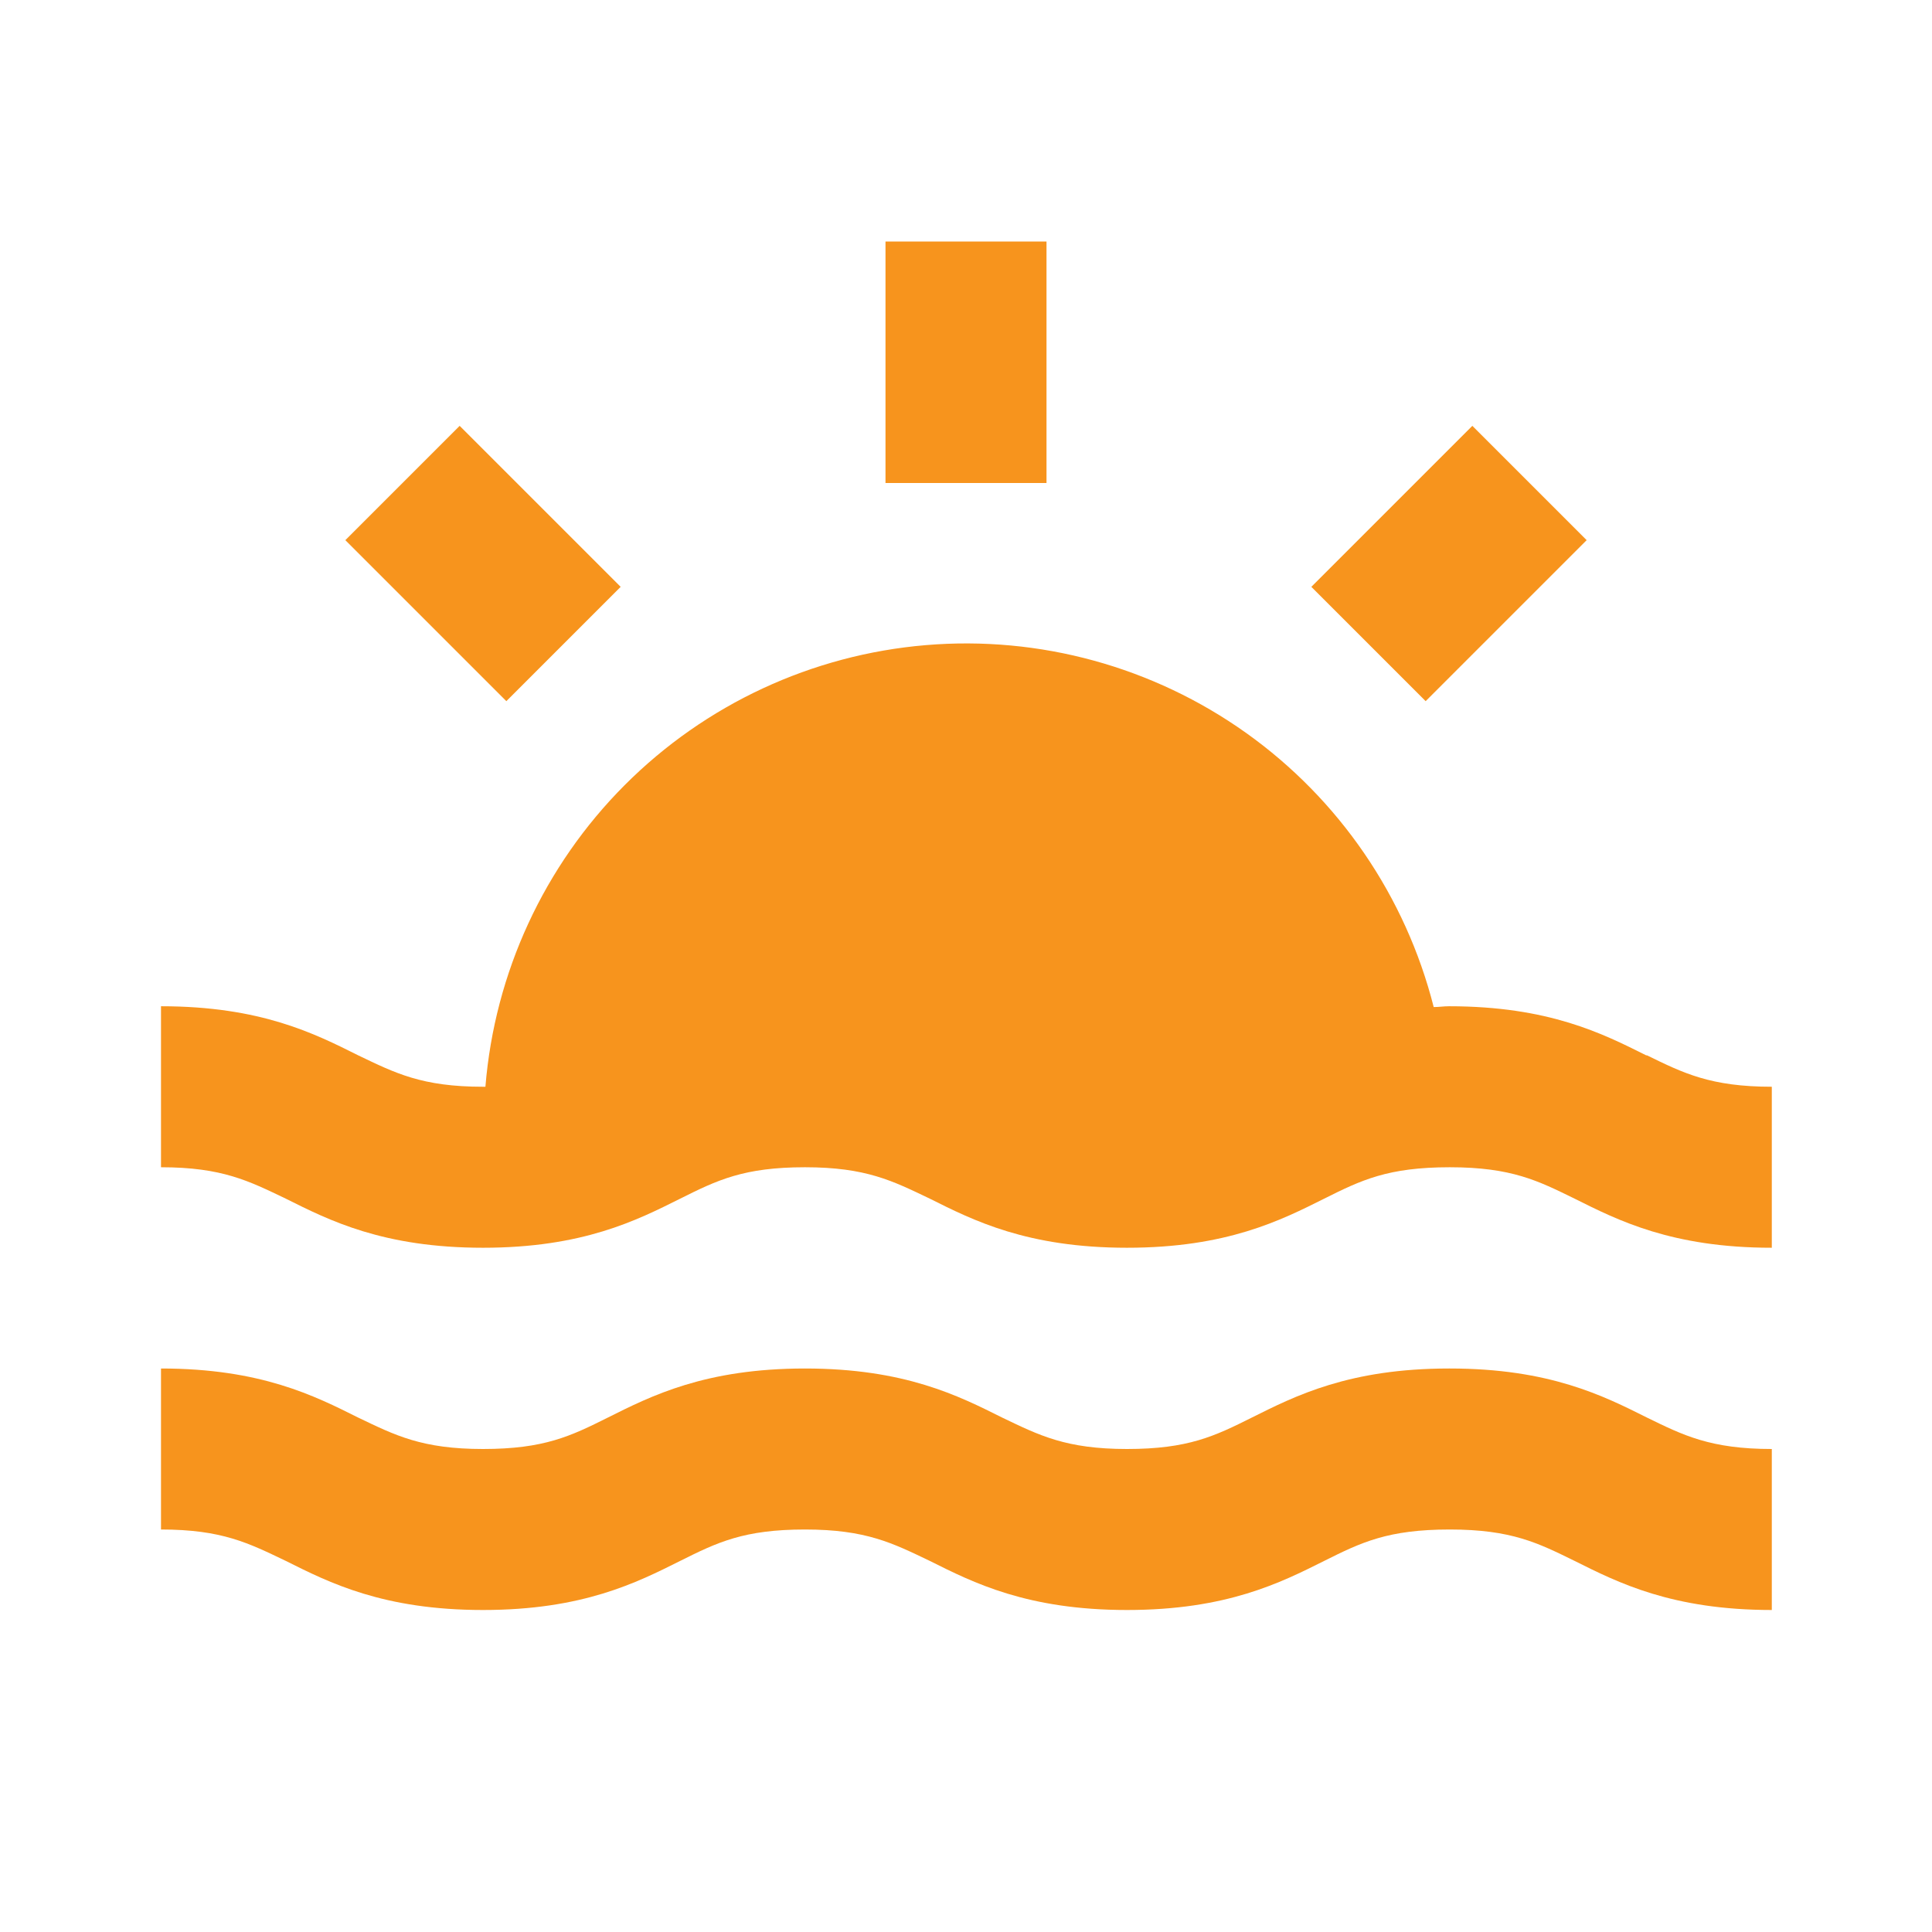
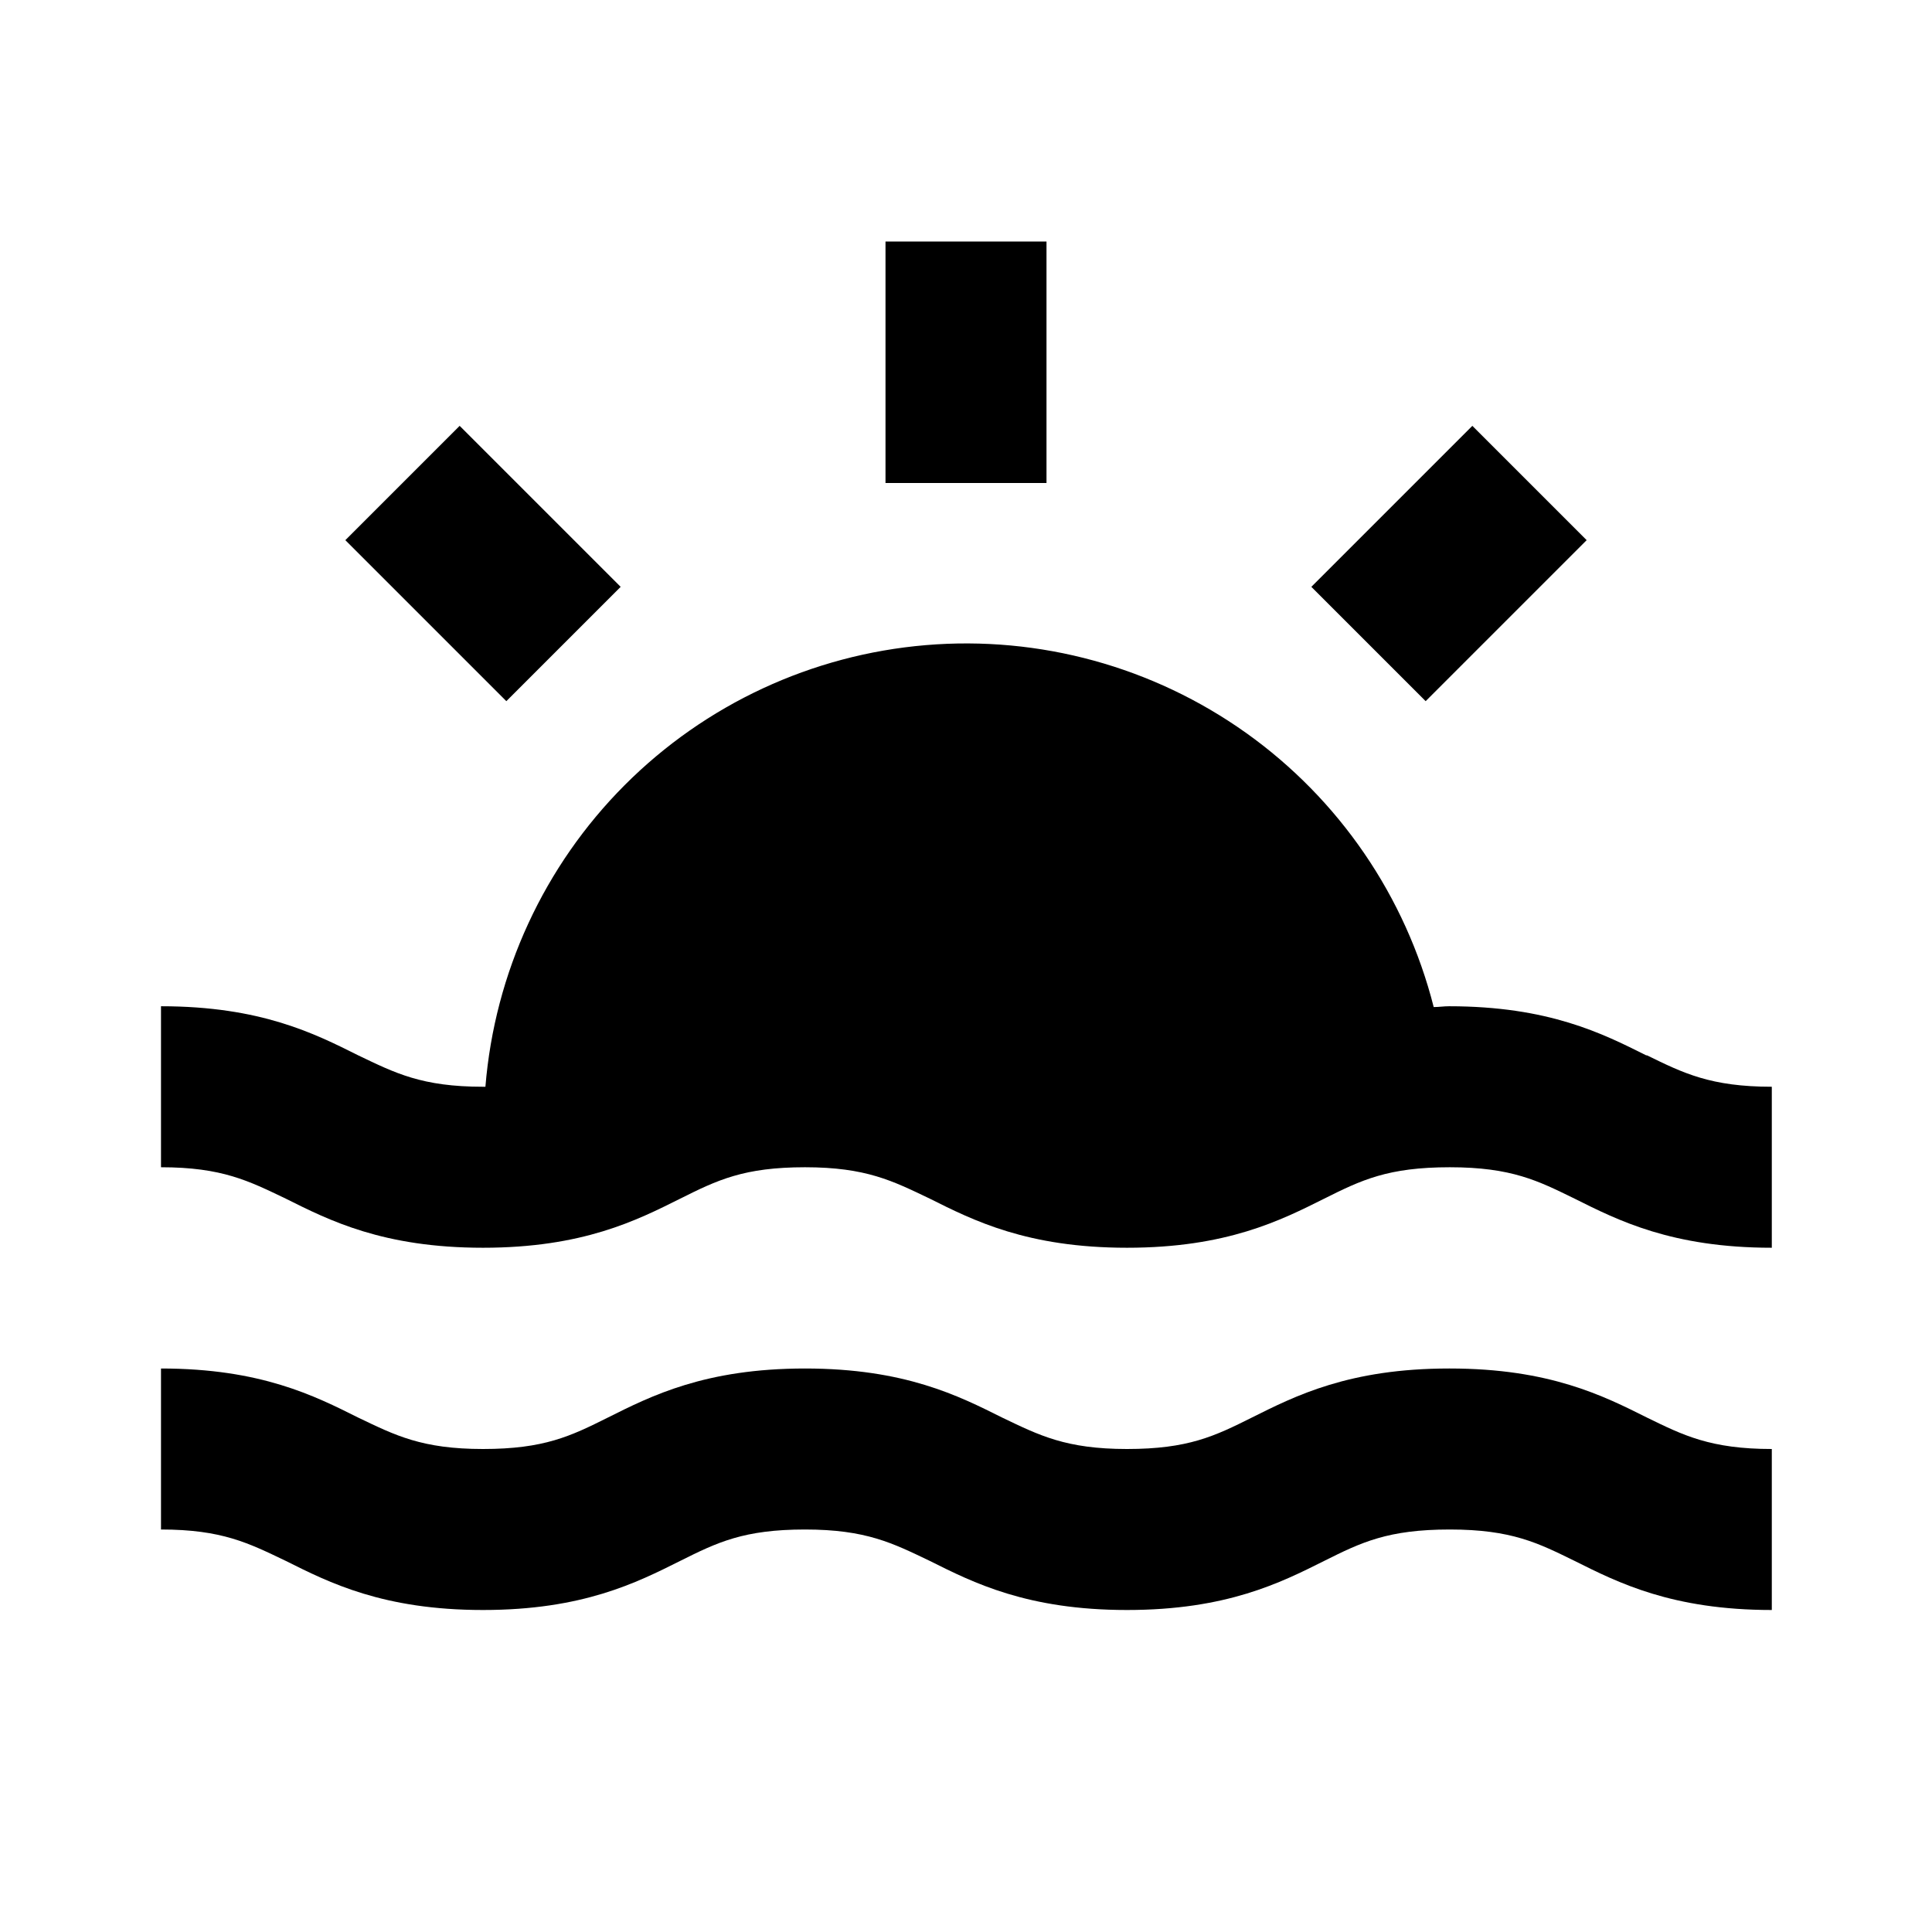
<svg xmlns="http://www.w3.org/2000/svg" width="24" height="24" viewBox="0 0 24 24" fill="none">
-   <path d="M20.45 13.11C19.91 12.84 19.24 12.5 18 12.5C17.93 12.5 17.88 12.51 17.81 12.51C17.461 11.135 16.635 9.928 15.48 9.105C14.324 8.282 12.914 7.895 11.501 8.014C10.087 8.133 8.761 8.749 7.759 9.754C6.758 10.758 6.145 12.086 6.03 13.5H6C5.24 13.5 4.91 13.33 4.45 13.11C3.91 12.84 3.24 12.5 2 12.5V14.5C2.76 14.5 3.09 14.67 3.55 14.89C4.09 15.16 4.76 15.5 6 15.5C7.24 15.5 7.91 15.16 8.45 14.89C8.91 14.66 9.24 14.5 10 14.5C10.76 14.5 11.09 14.67 11.55 14.89C12.09 15.16 12.76 15.5 14 15.5C15.24 15.5 15.91 15.16 16.45 14.89C16.91 14.66 17.24 14.5 18.01 14.5C18.78 14.5 19.11 14.67 19.56 14.89C20.1 15.16 20.77 15.5 22.01 15.5V13.5C21.25 13.5 20.91 13.33 20.46 13.11H20.45ZM11 3H13V6H11V3ZM17.71 8.71L18.71 7.71L19.71 6.71L19 6L18.29 5.29L17.29 6.29L16.29 7.29L17 8L17.71 8.71ZM6.29 8.71L7 8L7.71 7.29L6.71 6.29L5.71 5.29L5 6L4.29 6.71L5.29 7.71L6.29 8.71ZM18 17C16.76 17 16.09 17.34 15.55 17.61C15.09 17.84 14.76 18 14 18C13.24 18 12.91 17.83 12.45 17.61C11.91 17.34 11.24 17 10 17C8.76 17 8.09 17.34 7.55 17.61C7.09 17.84 6.76 18 6 18C5.24 18 4.91 17.83 4.45 17.61C3.91 17.34 3.24 17 2 17V19C2.76 19 3.09 19.17 3.55 19.39C4.09 19.66 4.76 20 6 20C7.24 20 7.91 19.66 8.45 19.39C8.91 19.16 9.24 19 10 19C10.76 19 11.09 19.17 11.55 19.39C12.09 19.66 12.76 20 14 20C15.24 20 15.91 19.66 16.45 19.39C16.91 19.16 17.24 19 18.01 19C18.78 19 19.11 19.17 19.56 19.39C20.1 19.66 20.77 20 22.01 20V18C21.25 18 20.91 17.83 20.46 17.61C19.92 17.34 19.25 17 18.01 17H18Z" fill="#F7941D" />
+   <path d="M20.45 13.11C19.91 12.84 19.24 12.5 18 12.5C17.93 12.5 17.88 12.51 17.81 12.51C17.461 11.135 16.635 9.928 15.48 9.105C14.324 8.282 12.914 7.895 11.501 8.014C10.087 8.133 8.761 8.749 7.759 9.754C6.758 10.758 6.145 12.086 6.03 13.5H6C5.24 13.5 4.91 13.33 4.45 13.11C3.91 12.84 3.24 12.5 2 12.5V14.5C2.76 14.5 3.09 14.67 3.55 14.89C4.09 15.16 4.76 15.5 6 15.5C7.24 15.5 7.91 15.16 8.45 14.89C8.91 14.66 9.24 14.5 10 14.5C10.76 14.5 11.09 14.67 11.55 14.89C12.09 15.16 12.76 15.5 14 15.5C15.24 15.5 15.91 15.16 16.45 14.89C16.91 14.66 17.24 14.5 18.01 14.5C18.78 14.5 19.11 14.67 19.56 14.89C20.1 15.16 20.77 15.5 22.01 15.5V13.5C21.25 13.5 20.91 13.33 20.46 13.11H20.45ZM11 3H13V6H11V3ZM17.71 8.71L18.71 7.71L19.71 6.71L19 6L18.29 5.29L17.29 6.29L16.29 7.29L17 8L17.71 8.71ZM6.29 8.71L7 8L7.71 7.29L6.71 6.29L5.71 5.29L5 6L4.29 6.71L5.29 7.71L6.29 8.71ZM18 17C16.76 17 16.09 17.34 15.55 17.61C15.09 17.84 14.76 18 14 18C13.24 18 12.91 17.83 12.45 17.61C11.91 17.34 11.24 17 10 17C8.76 17 8.09 17.34 7.55 17.61C7.09 17.84 6.76 18 6 18C5.24 18 4.91 17.83 4.45 17.61C3.91 17.34 3.24 17 2 17V19C2.76 19 3.09 19.17 3.55 19.39C4.09 19.66 4.76 20 6 20C7.24 20 7.91 19.66 8.45 19.39C8.91 19.16 9.24 19 10 19C10.76 19 11.09 19.17 11.55 19.39C12.09 19.66 12.76 20 14 20C15.24 20 15.91 19.66 16.45 19.39C16.91 19.16 17.24 19 18.01 19C18.78 19 19.11 19.17 19.56 19.39C20.1 19.66 20.77 20 22.01 20V18C21.25 18 20.91 17.83 20.46 17.61C19.92 17.34 19.25 17 18.01 17H18Z" fill="currentColor" />
</svg>
